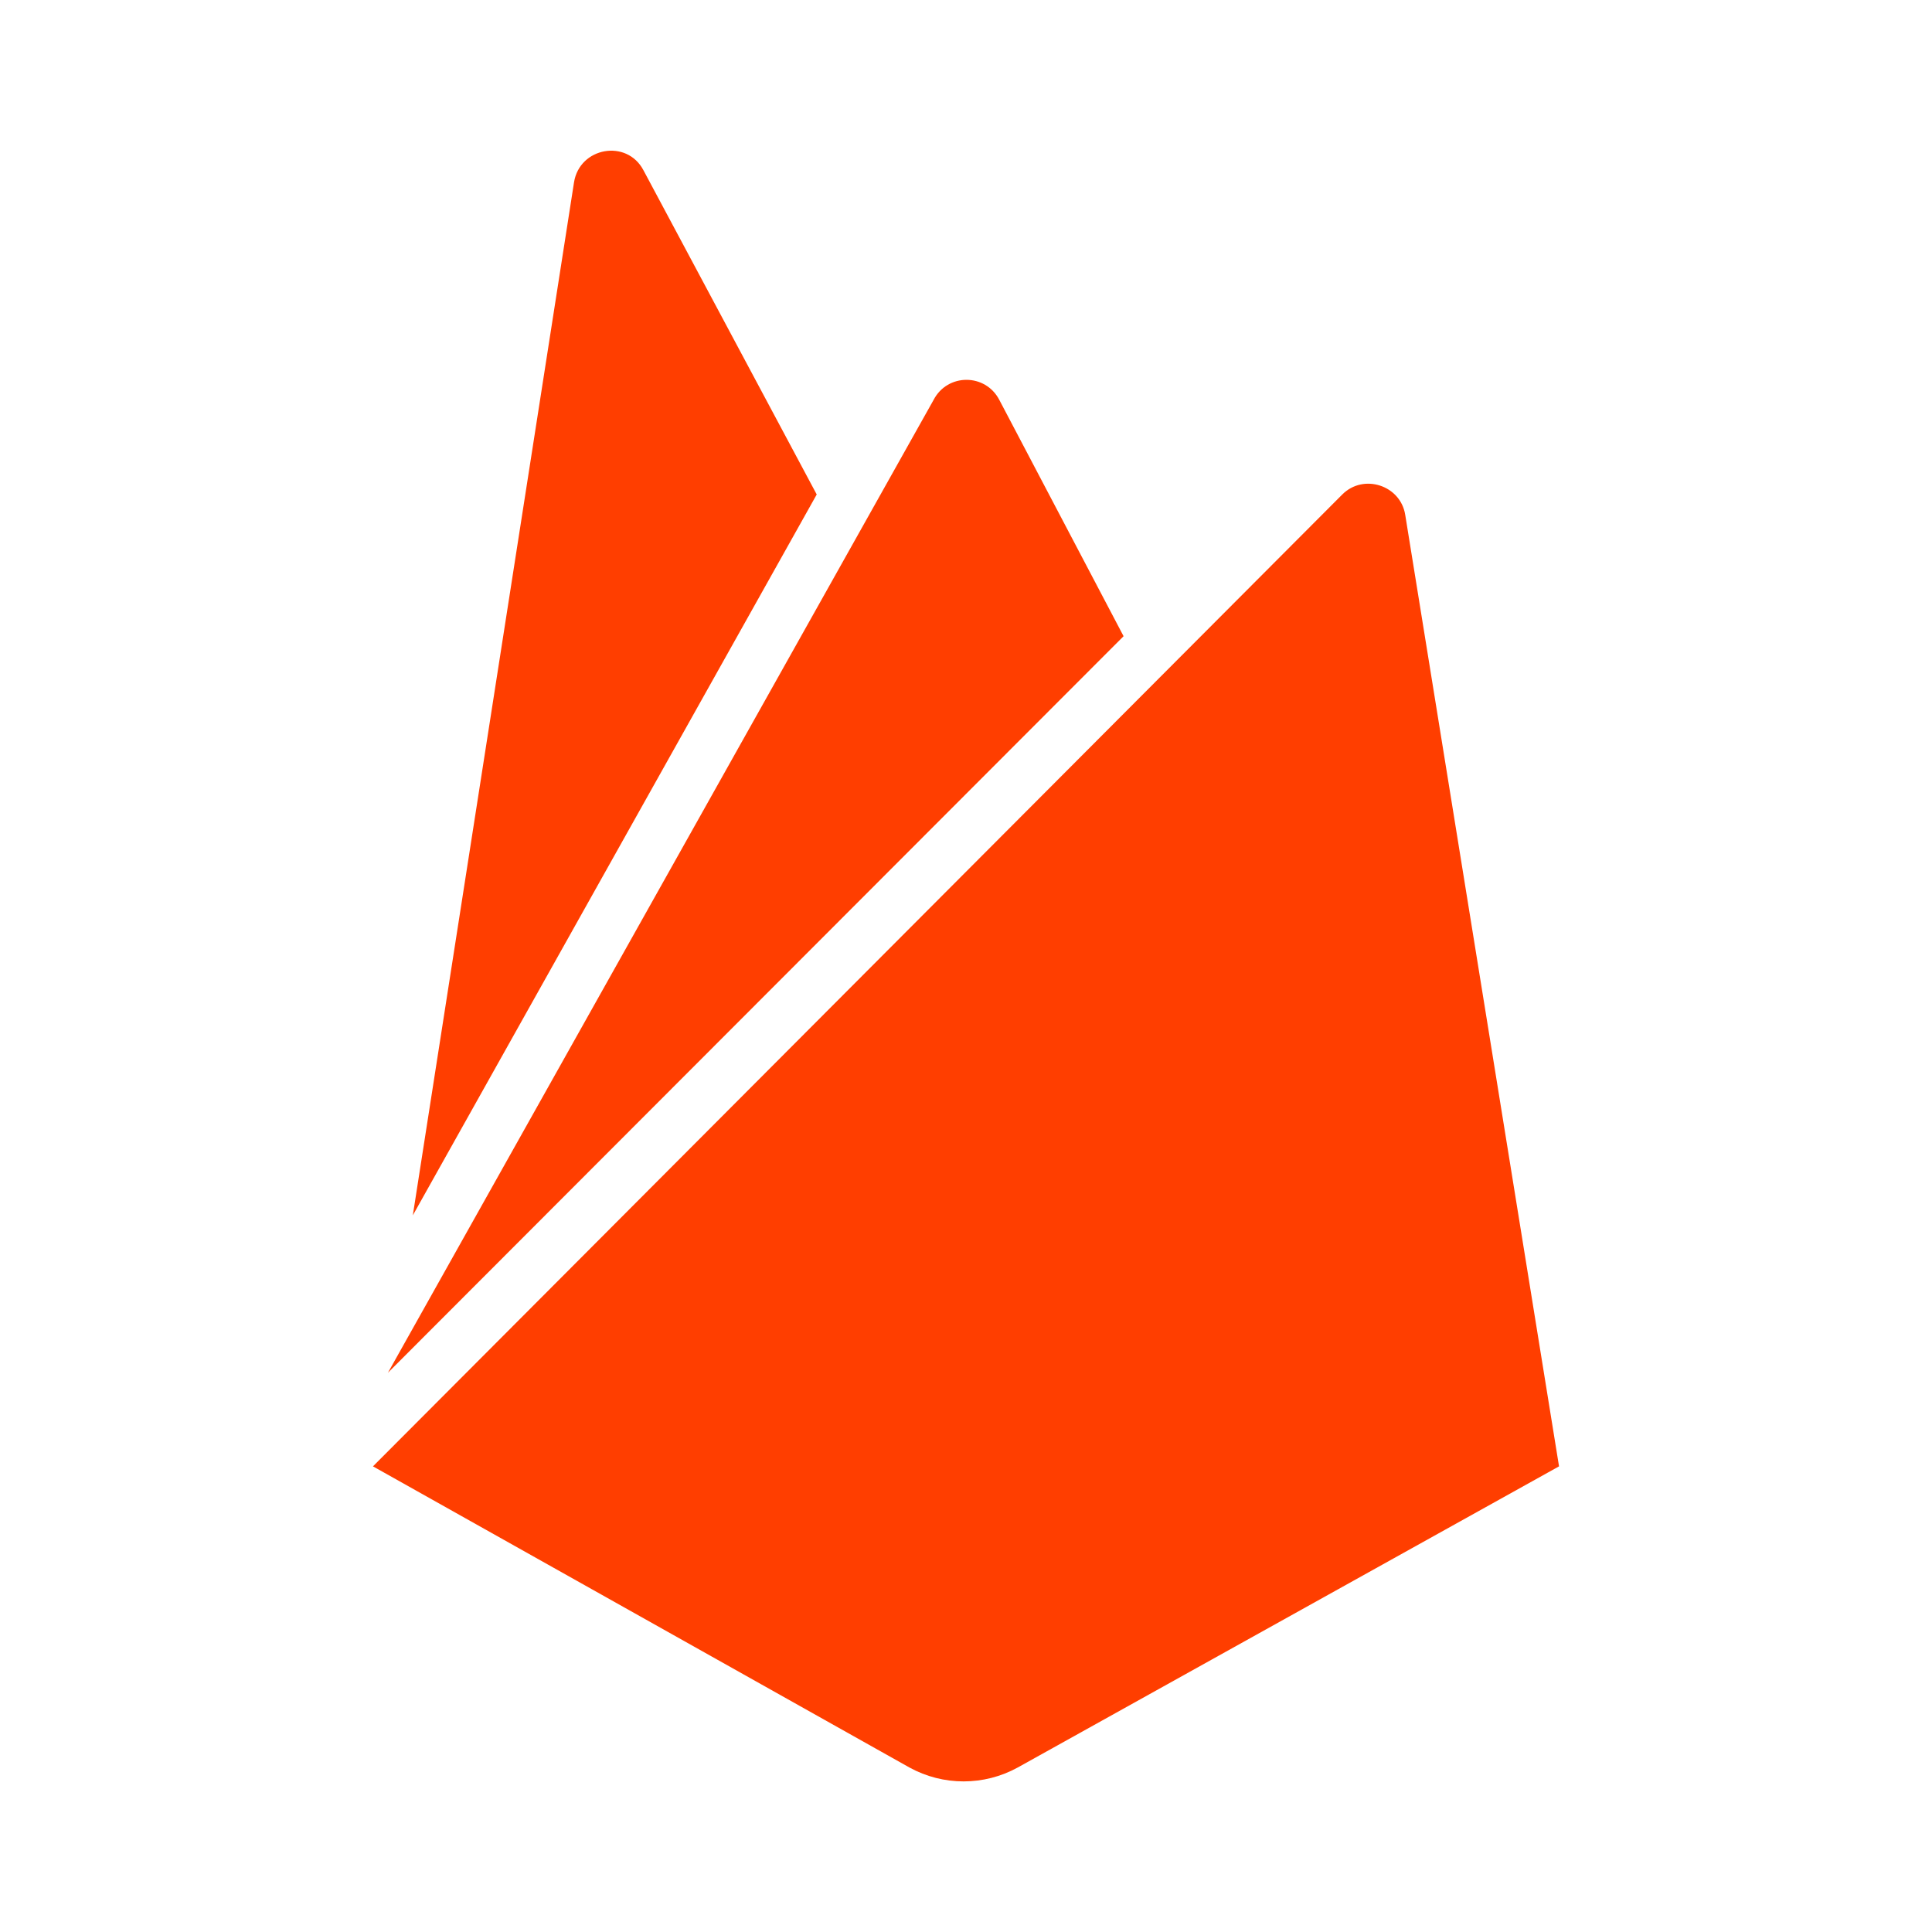
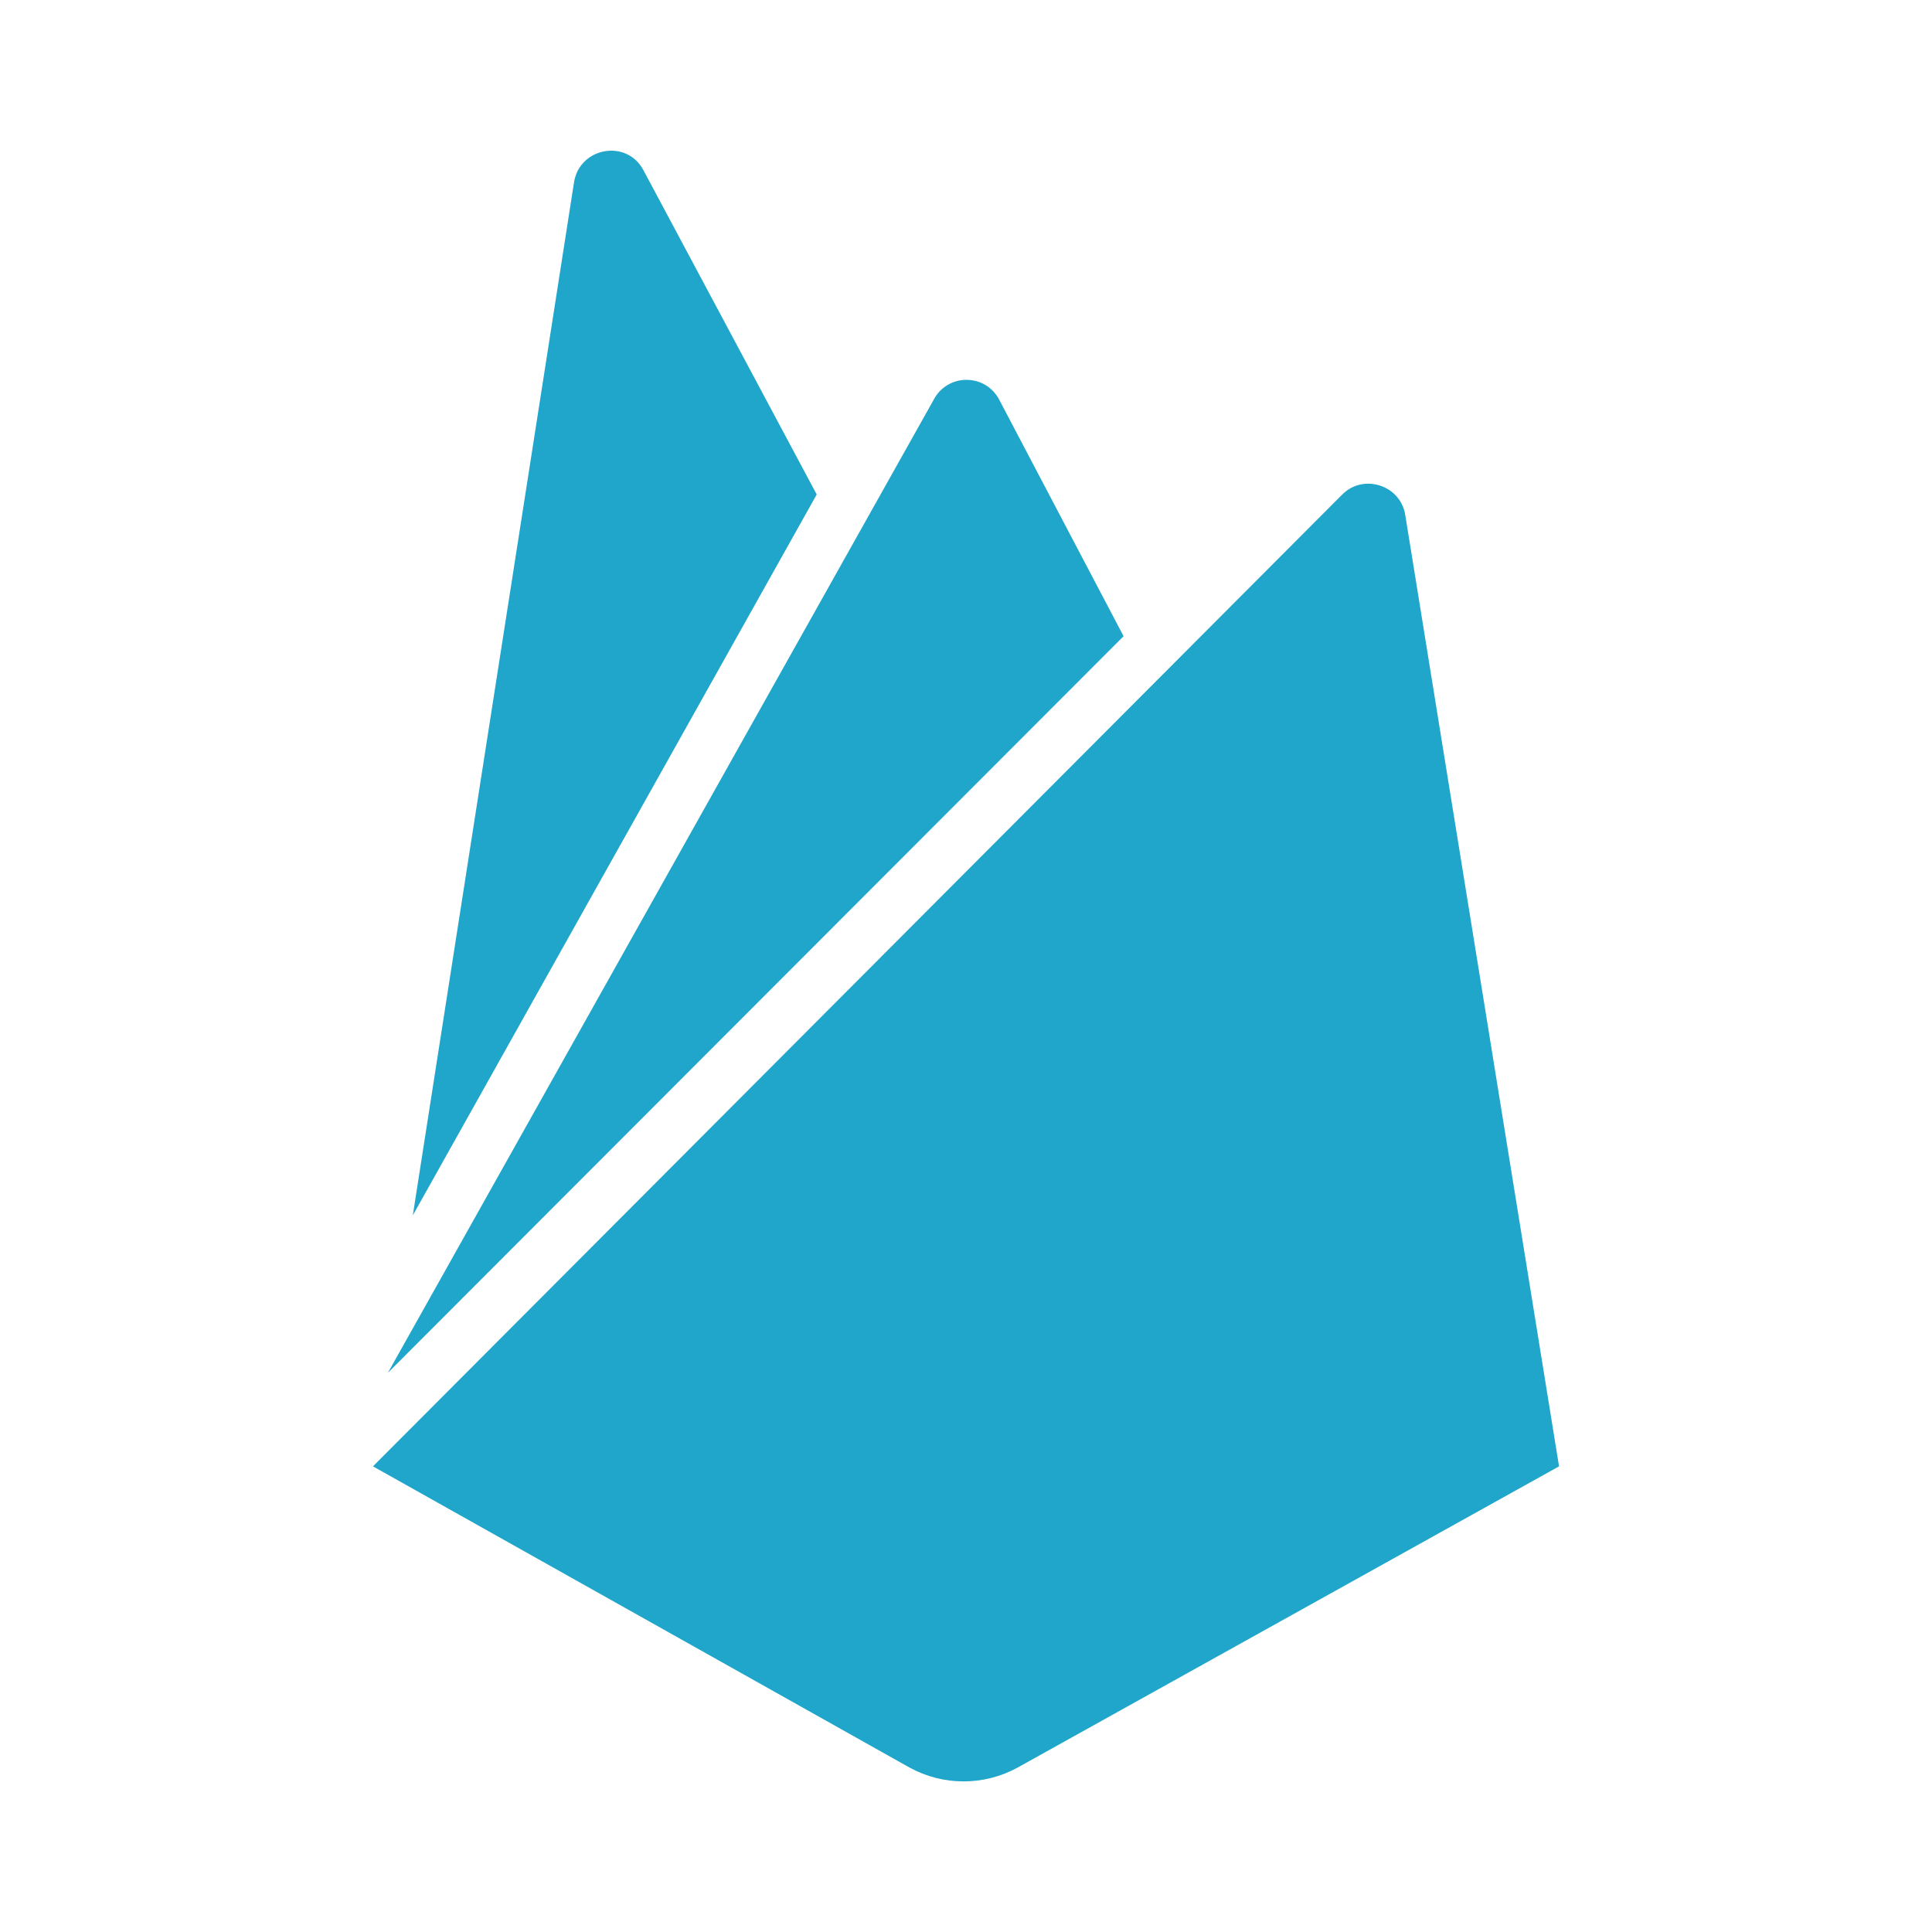
<svg xmlns="http://www.w3.org/2000/svg" viewBox="0 0 128 128">
-   <path fill="#ff3e00" d="M27.35 80.52l10.68-68.44c.37-2.33 3.5-2.89 4.6-.8l11.48 21.48-26.76 47.76zm75.94 16.63L93.1 34.11c-.31-1.96-2.76-2.76-4.17-1.35L24.71 97.15l35.54 19.95a7.447 7.447 0 007.18 0l35.86-19.95zm-28.85-55L66.21 26.5c-.92-1.78-3.44-1.78-4.36 0L25.7 90.95l48.74-48.8z" />
+   <path fill="#1fa6ca" d="M27.35 80.52l10.68-68.44c.37-2.33 3.5-2.89 4.6-.8l11.48 21.48-26.76 47.76zm75.94 16.63L93.1 34.11c-.31-1.96-2.76-2.76-4.17-1.35L24.71 97.15l35.54 19.95a7.447 7.447 0 007.18 0l35.86-19.95zm-28.85-55L66.21 26.5c-.92-1.78-3.44-1.78-4.36 0L25.7 90.95l48.74-48.8z" />
</svg>
